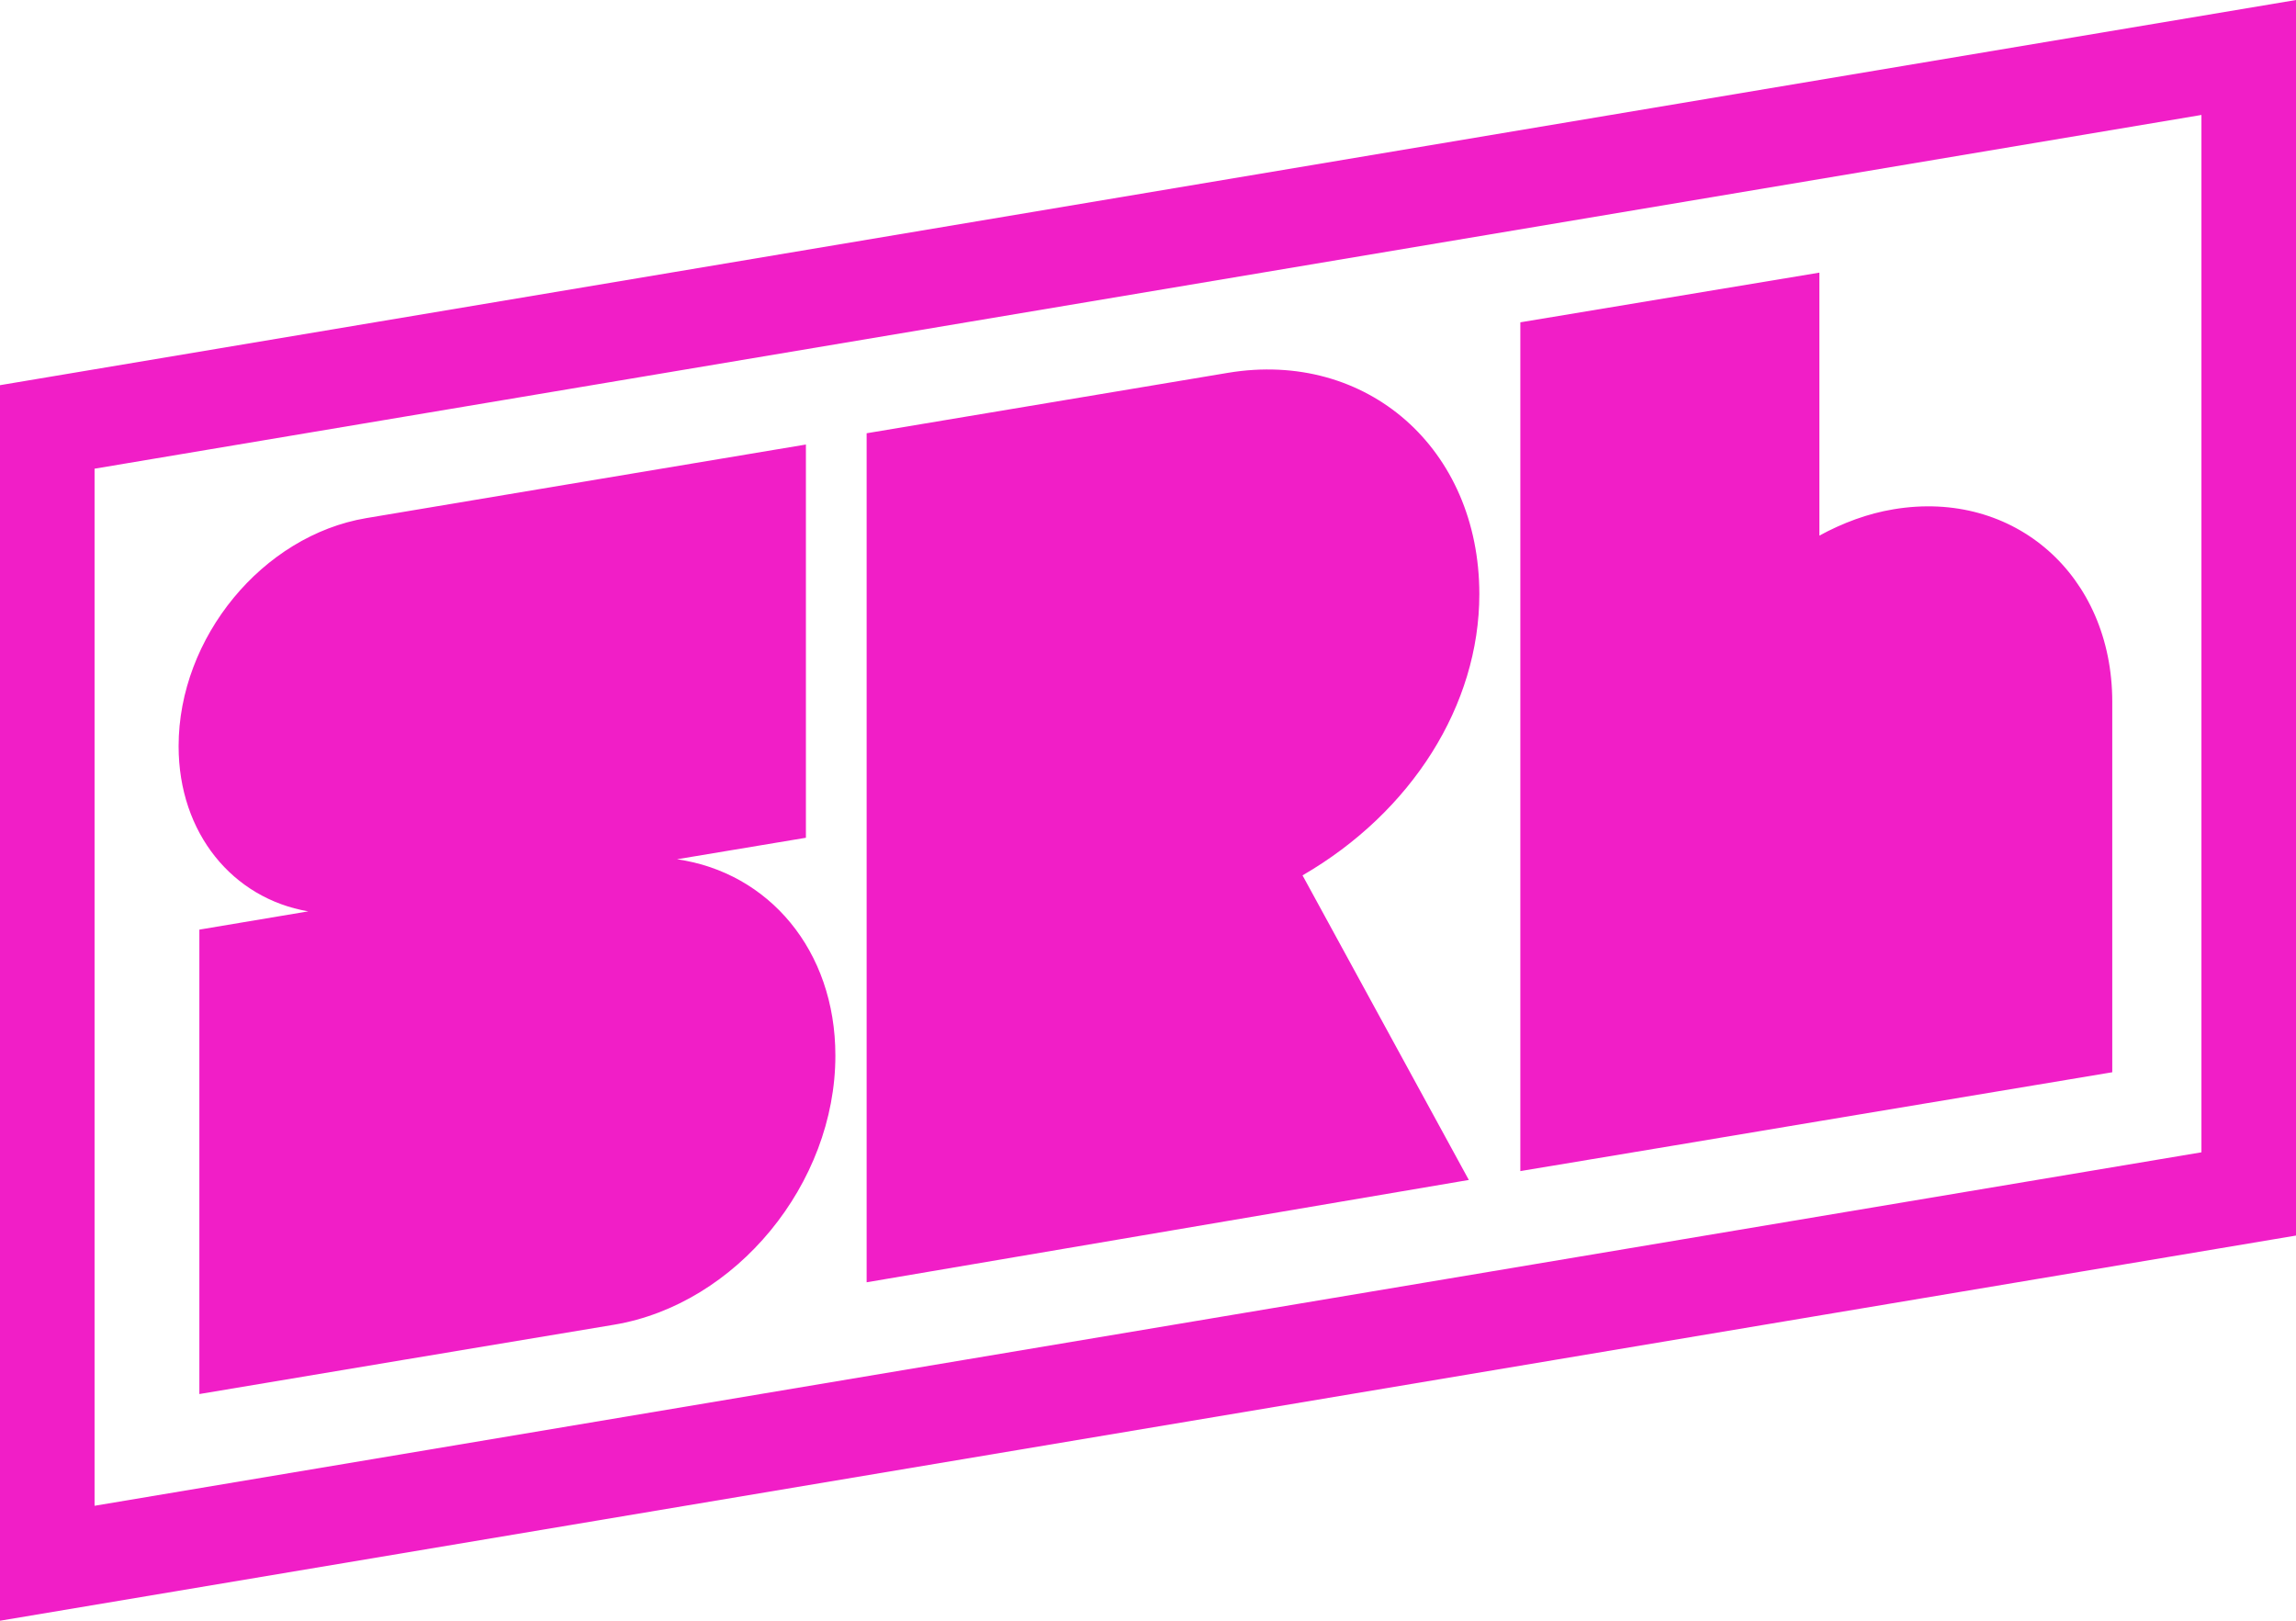
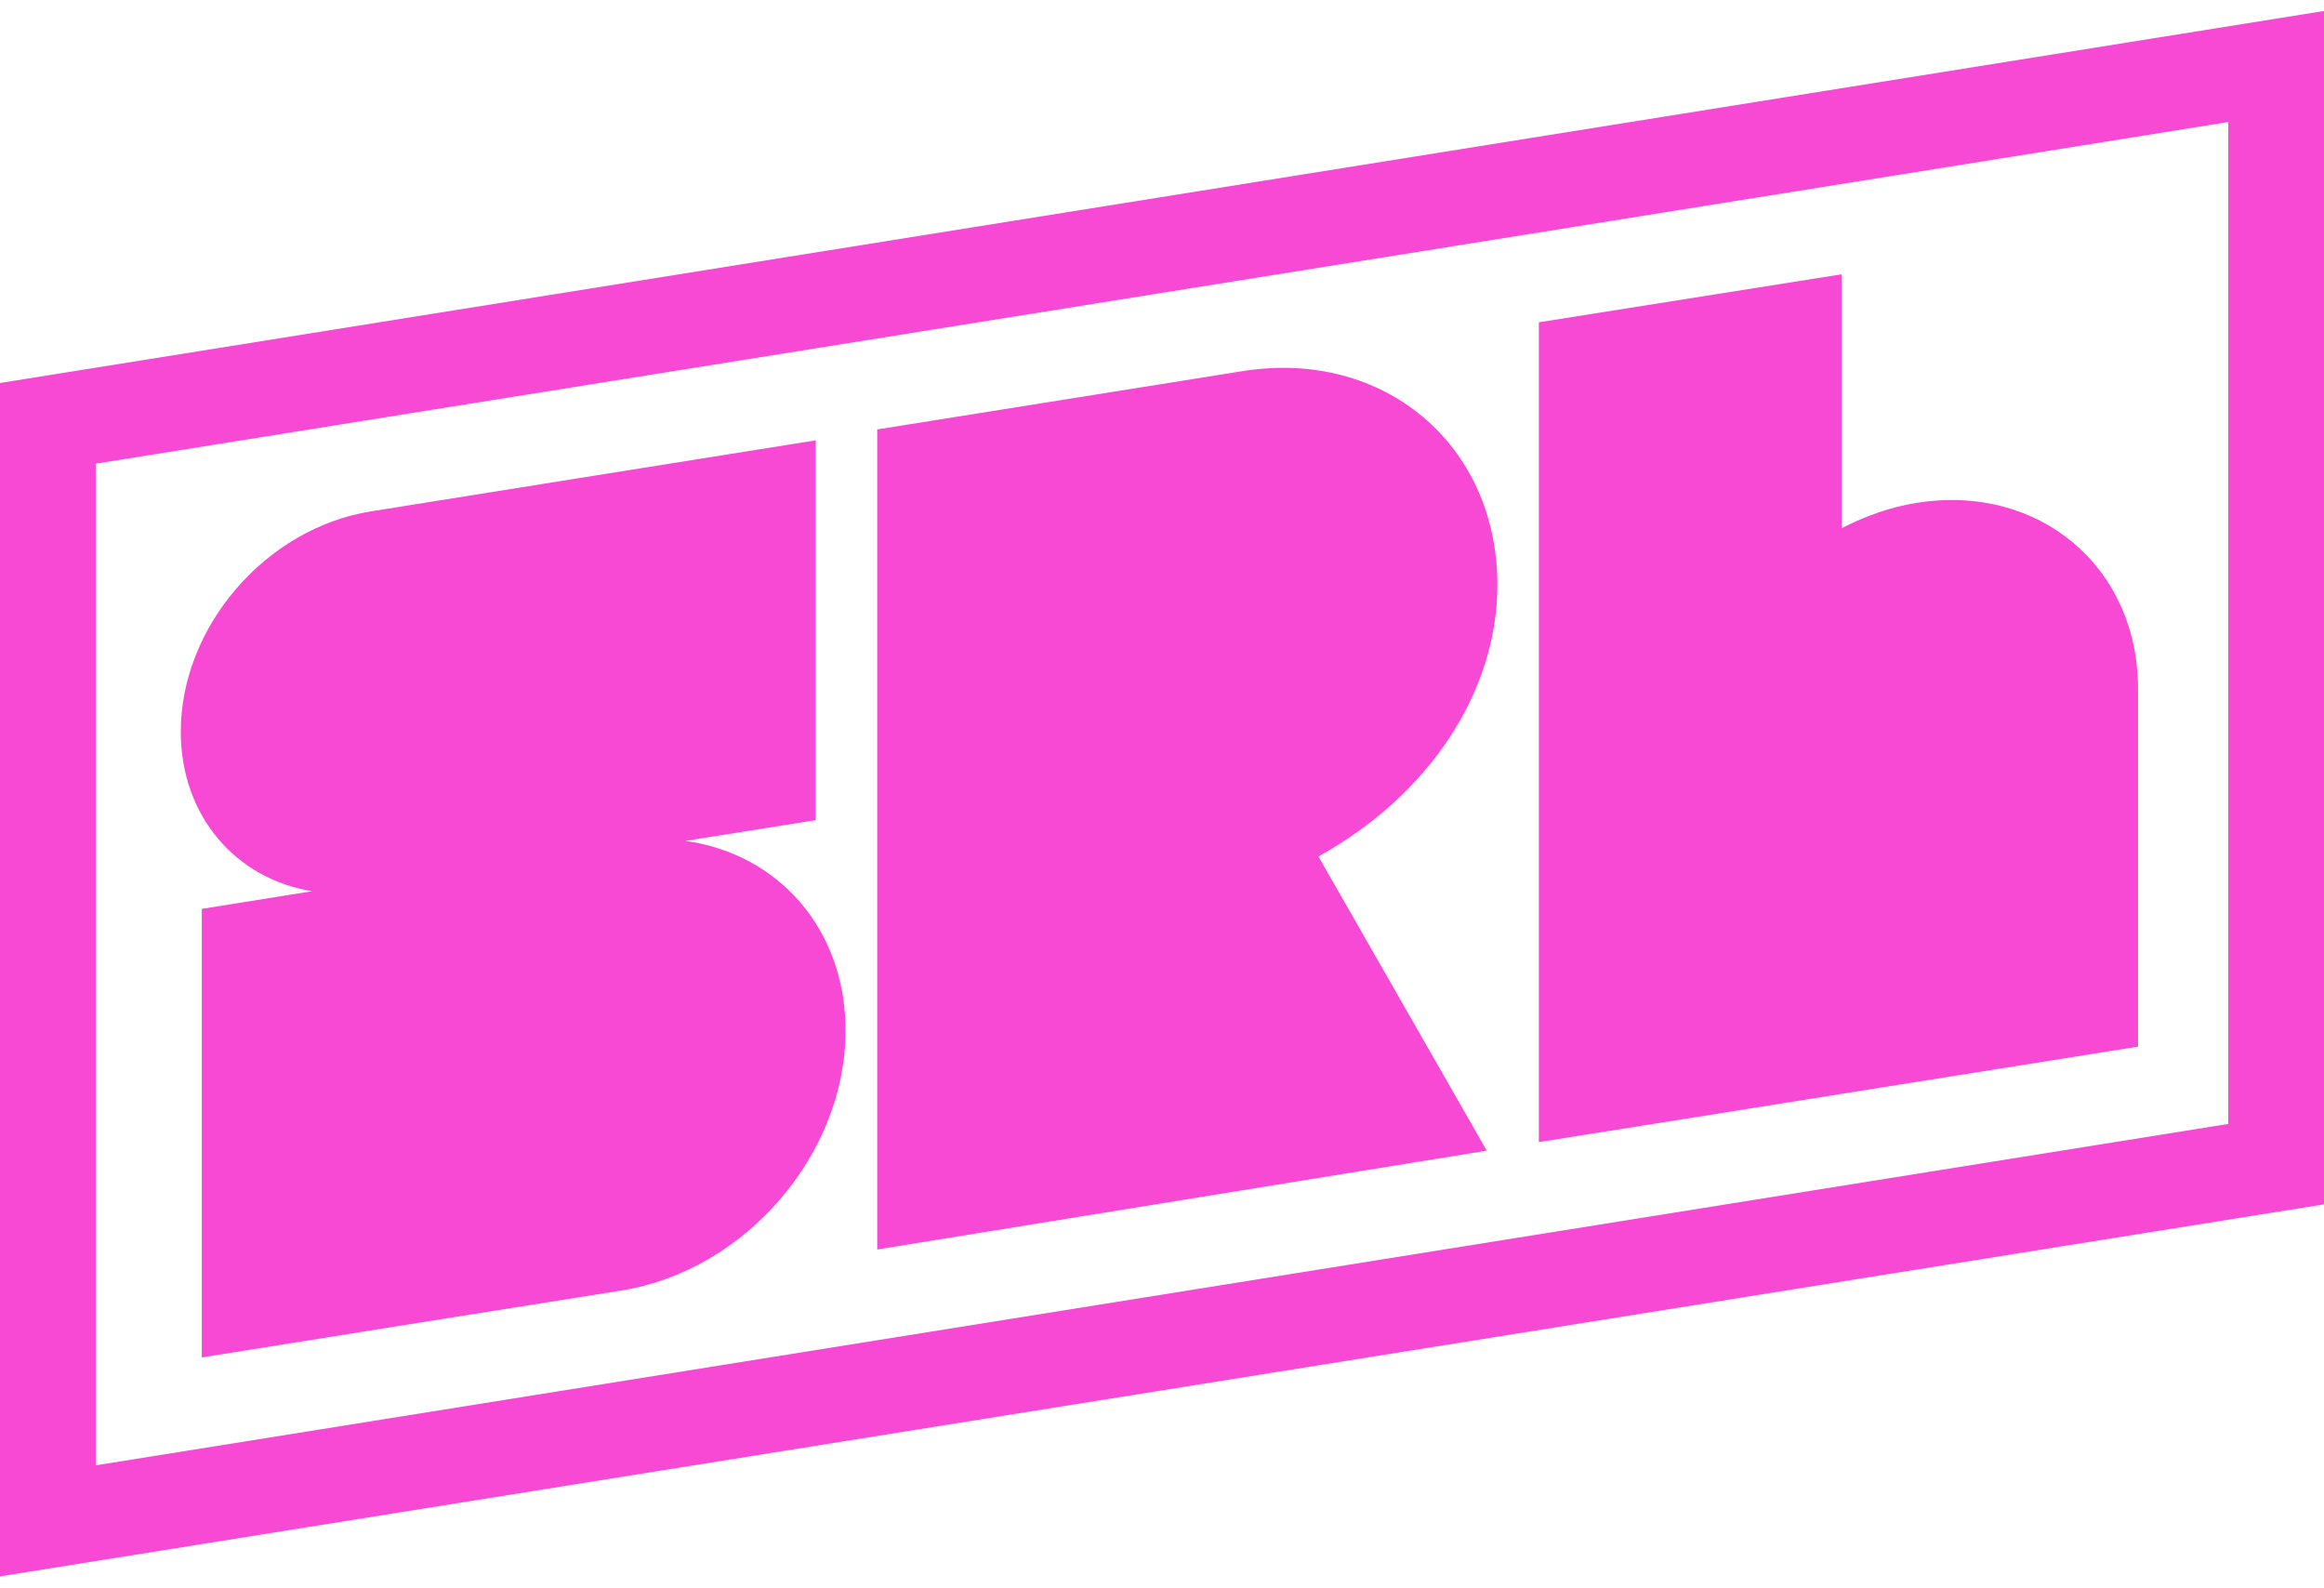
- <svg xmlns="http://www.w3.org/2000/svg" width="119" height="84" viewBox="0 0 119 84" fill="none">
-   <path d="M109.477 36.376C109.477 36.432 109.477 55.573 109.477 55.573L94.297 58.107L86.82 59.36L78.798 60.696V16.705L94.297 14.13V27.759C95.505 27.104 96.794 26.617 98.148 26.394C104.404 25.35 109.477 29.819 109.477 36.376ZM35.089 44.534C38.834 43.907 41.77 43.42 41.77 43.42V23.039C41.77 23.039 19.032 26.84 18.979 26.854C13.613 27.759 9.257 33.035 9.257 38.673C9.257 43.197 12.073 46.566 15.977 47.234C12.763 47.777 10.333 48.181 10.333 48.181V72.251C10.333 72.251 31.769 68.659 31.822 68.659C38.157 67.601 43.297 61.35 43.297 54.71C43.297 49.239 39.831 45.216 35.089 44.534ZM76.673 30.794C76.673 23.248 70.842 18.125 63.644 19.323C63.577 19.336 44.917 22.455 44.917 22.455V47.012V49.754V66.459L76.128 61.155L67.509 45.369C73.18 42.084 76.673 36.529 76.673 30.794ZM119 0L0 19.963V84L119 64.037V0ZM4.901 24.292L114.099 5.958V59.722L4.901 78.042V24.292Z" fill="#F11EC7" />
+ <svg xmlns="http://www.w3.org/2000/svg" width="164" height="112" viewBox="0 0 196 132" fill="none">
+   <path d="M180.316 57.162C180.316 57.25 180.316 87.329 180.316 87.329L155.312 91.311L142.997 93.279L129.784 95.379V26.251L155.312 22.204V43.621C157.303 42.593 159.425 41.827 161.656 41.477C171.959 39.836 180.316 46.858 180.316 57.162ZM57.794 69.981C63.962 68.997 68.797 68.231 68.797 68.231V36.205C68.797 36.205 31.347 42.177 31.259 42.199C22.422 43.621 15.247 51.912 15.247 60.772C15.247 67.881 19.884 73.175 26.316 74.225C21.022 75.079 17.019 75.713 17.019 75.713V113.537C17.019 113.537 52.325 107.893 52.413 107.893C62.847 106.23 71.312 96.408 71.312 85.973C71.312 77.376 65.603 71.053 57.794 69.981ZM126.284 48.39C126.284 36.533 116.681 28.483 104.825 30.364C104.716 30.386 73.981 35.286 73.981 35.286V73.875V78.185V104.436L125.388 96.101L111.191 71.294C120.531 66.131 126.284 57.403 126.284 48.39ZM196 0L0 31.37V132L196 100.63V0ZM8.072 38.174L187.928 9.363V93.848L8.072 122.637V38.174Z" fill="#f749d4" />
</svg>
